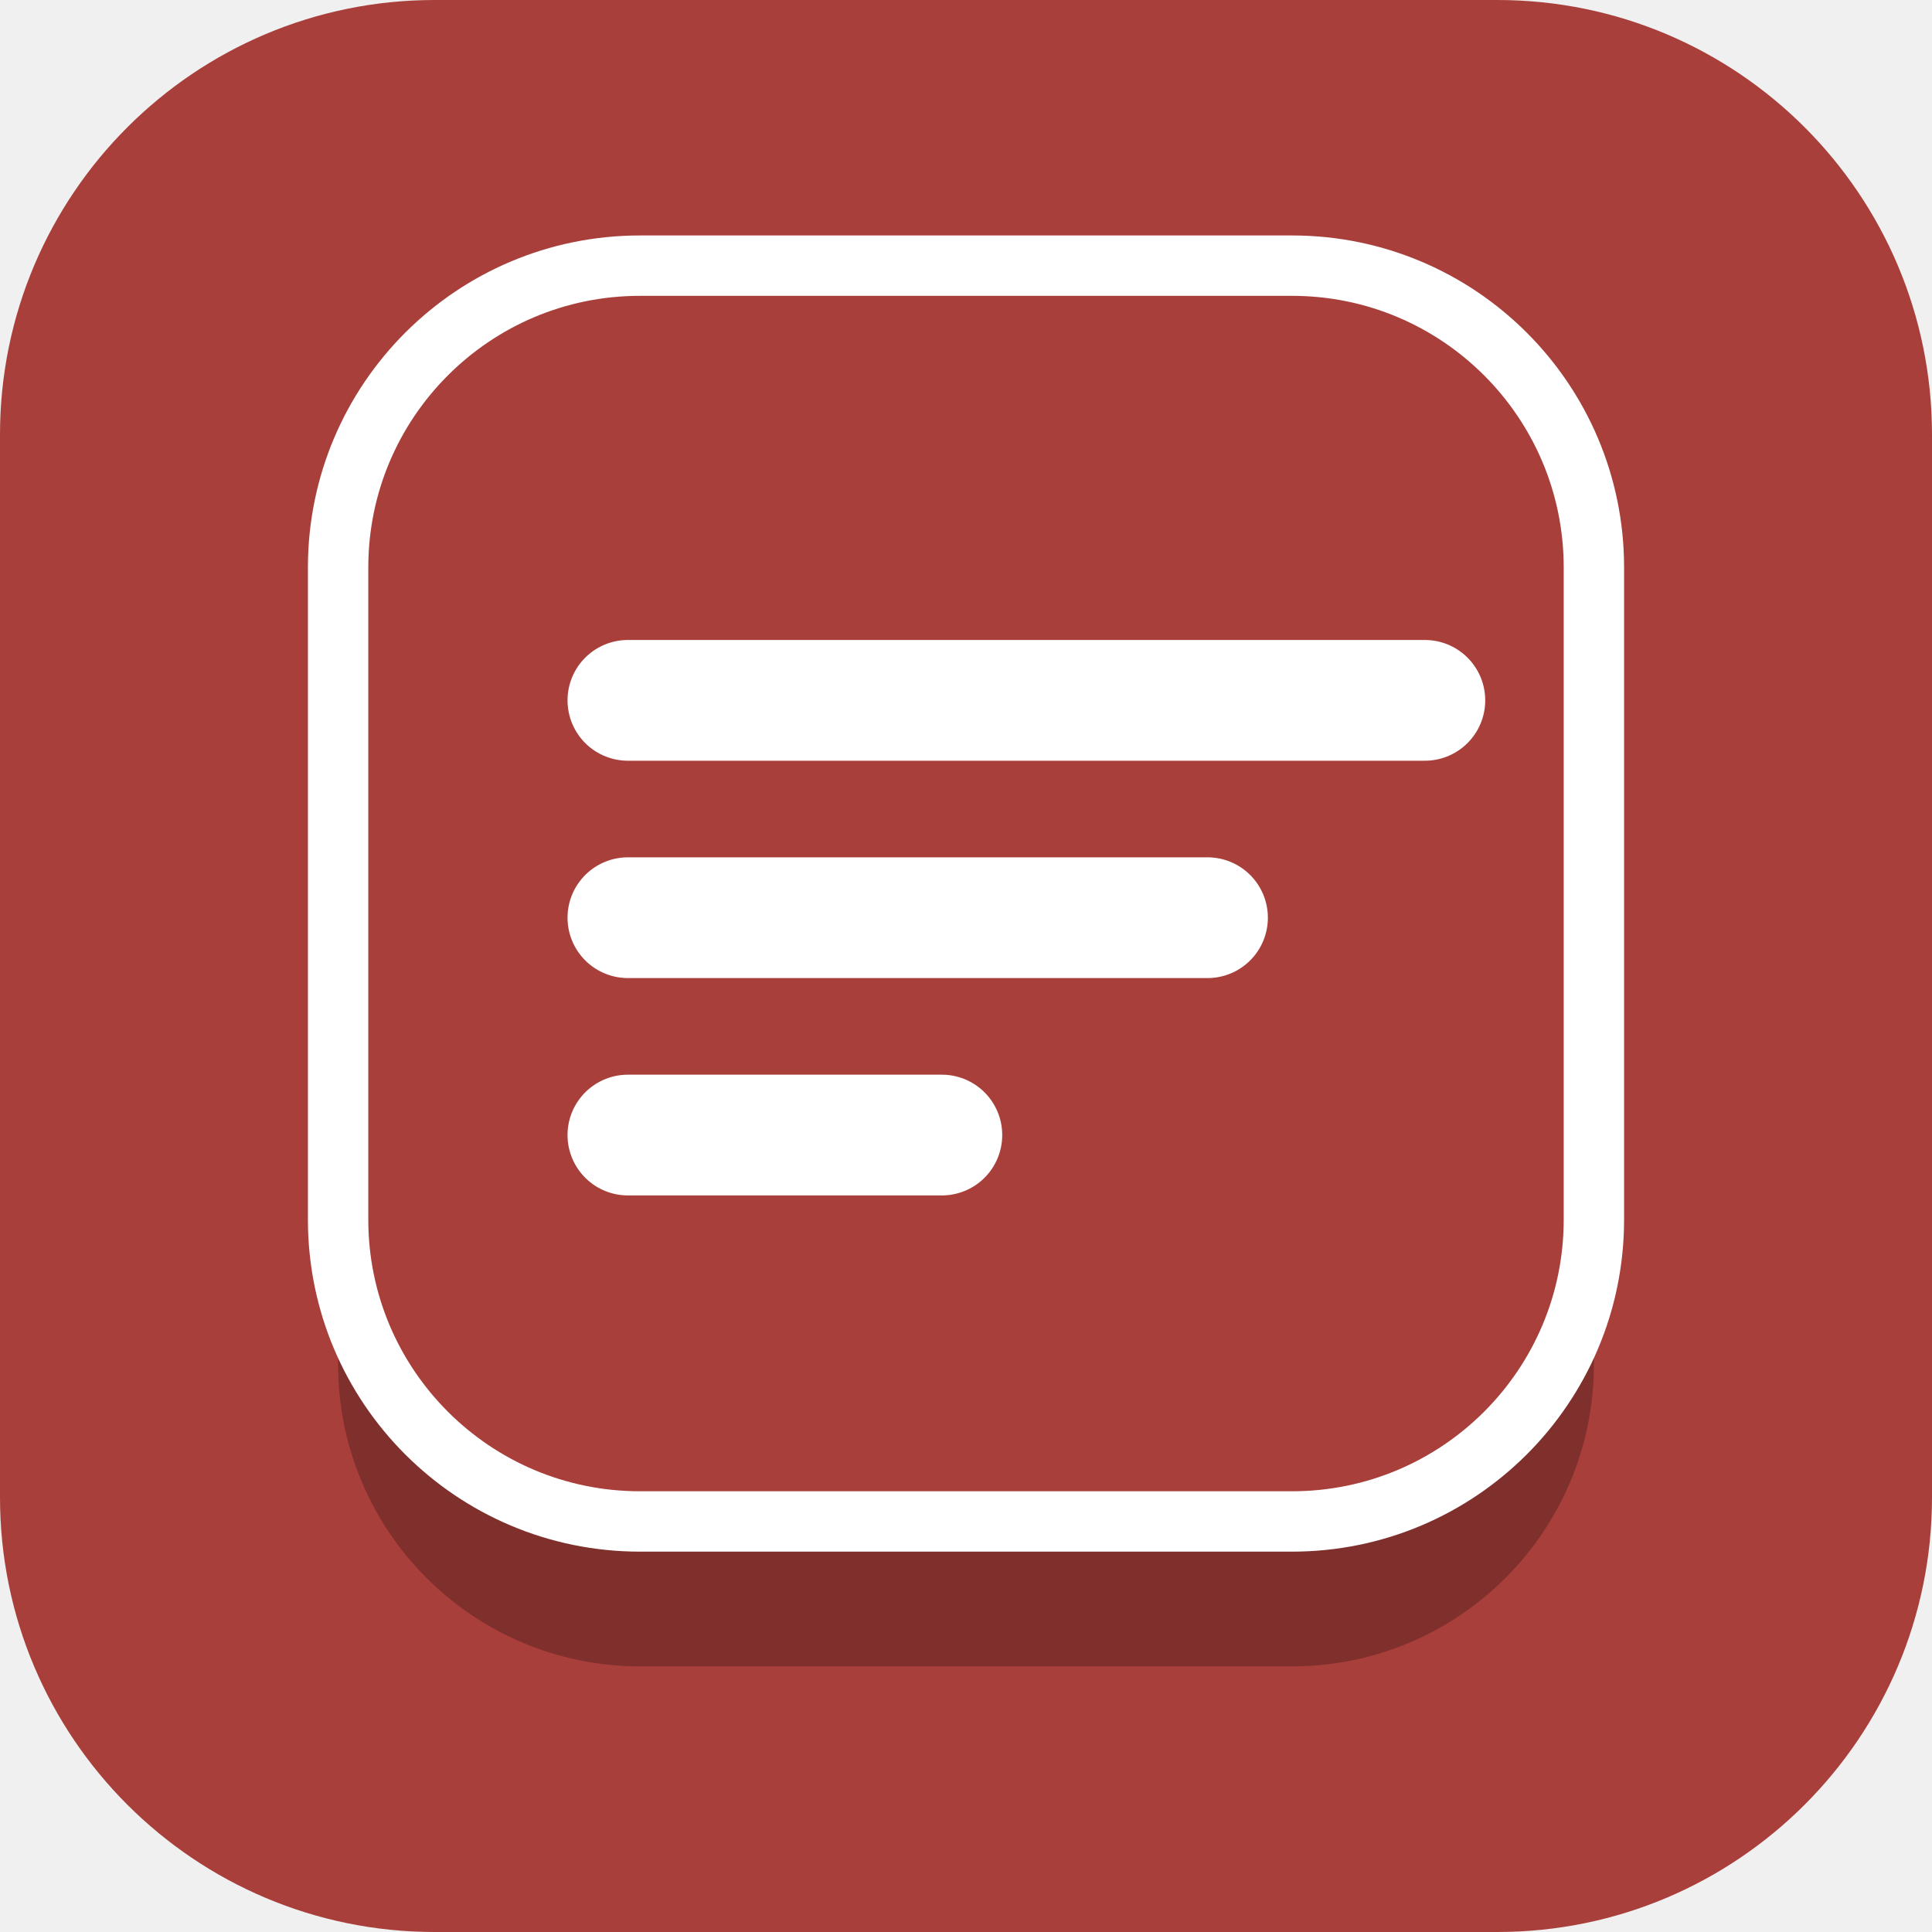
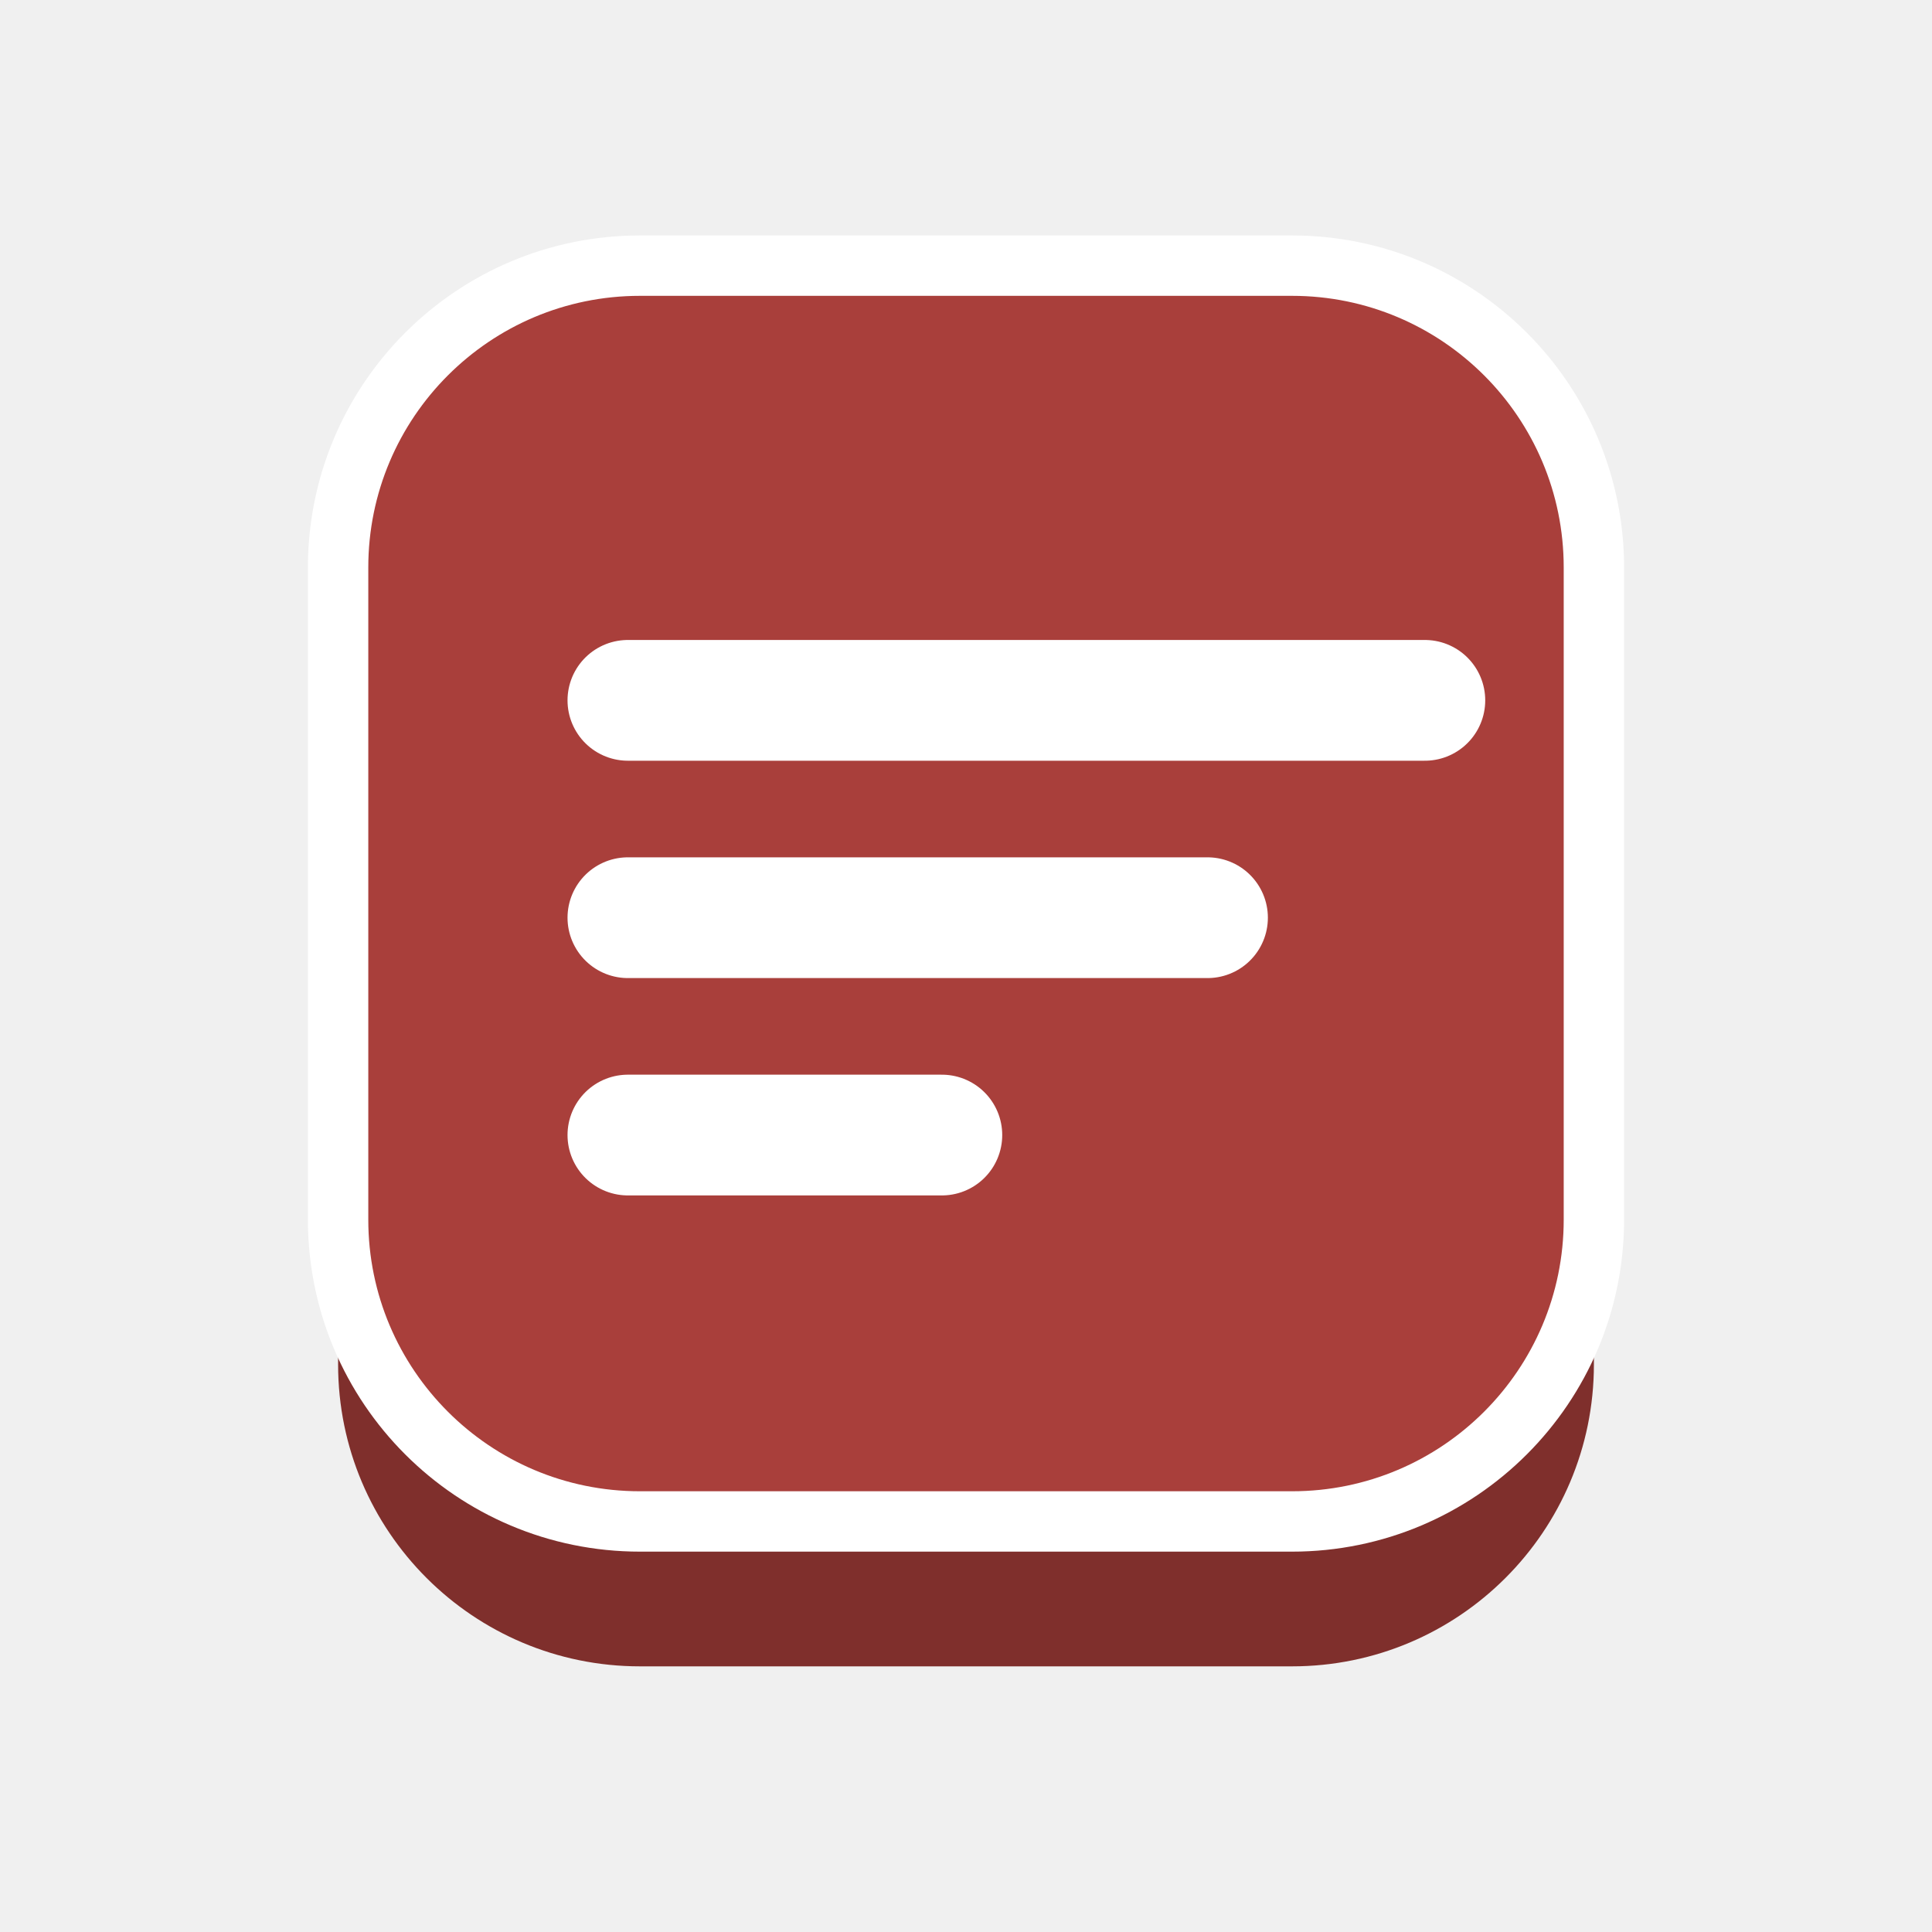
<svg xmlns="http://www.w3.org/2000/svg" viewBox="0 0 160 160" role="img" aria-labelledby="title desc">
-   <rect width="160" height="160" rx="36" fill="#A93F3B" />
  <rect x="28" y="34" width="104" height="104" rx="25" fill="#7F2F2C" />
  <rect x="28" y="22" width="104" height="104" rx="25" fill="#A93F3B" stroke="#FFFFFF" stroke-width="5" />
  <path d="M52 94h26M52 76h48M52 58h66" fill="none" stroke="#FFFFFF" stroke-width="10" stroke-linecap="round" />
</svg>
